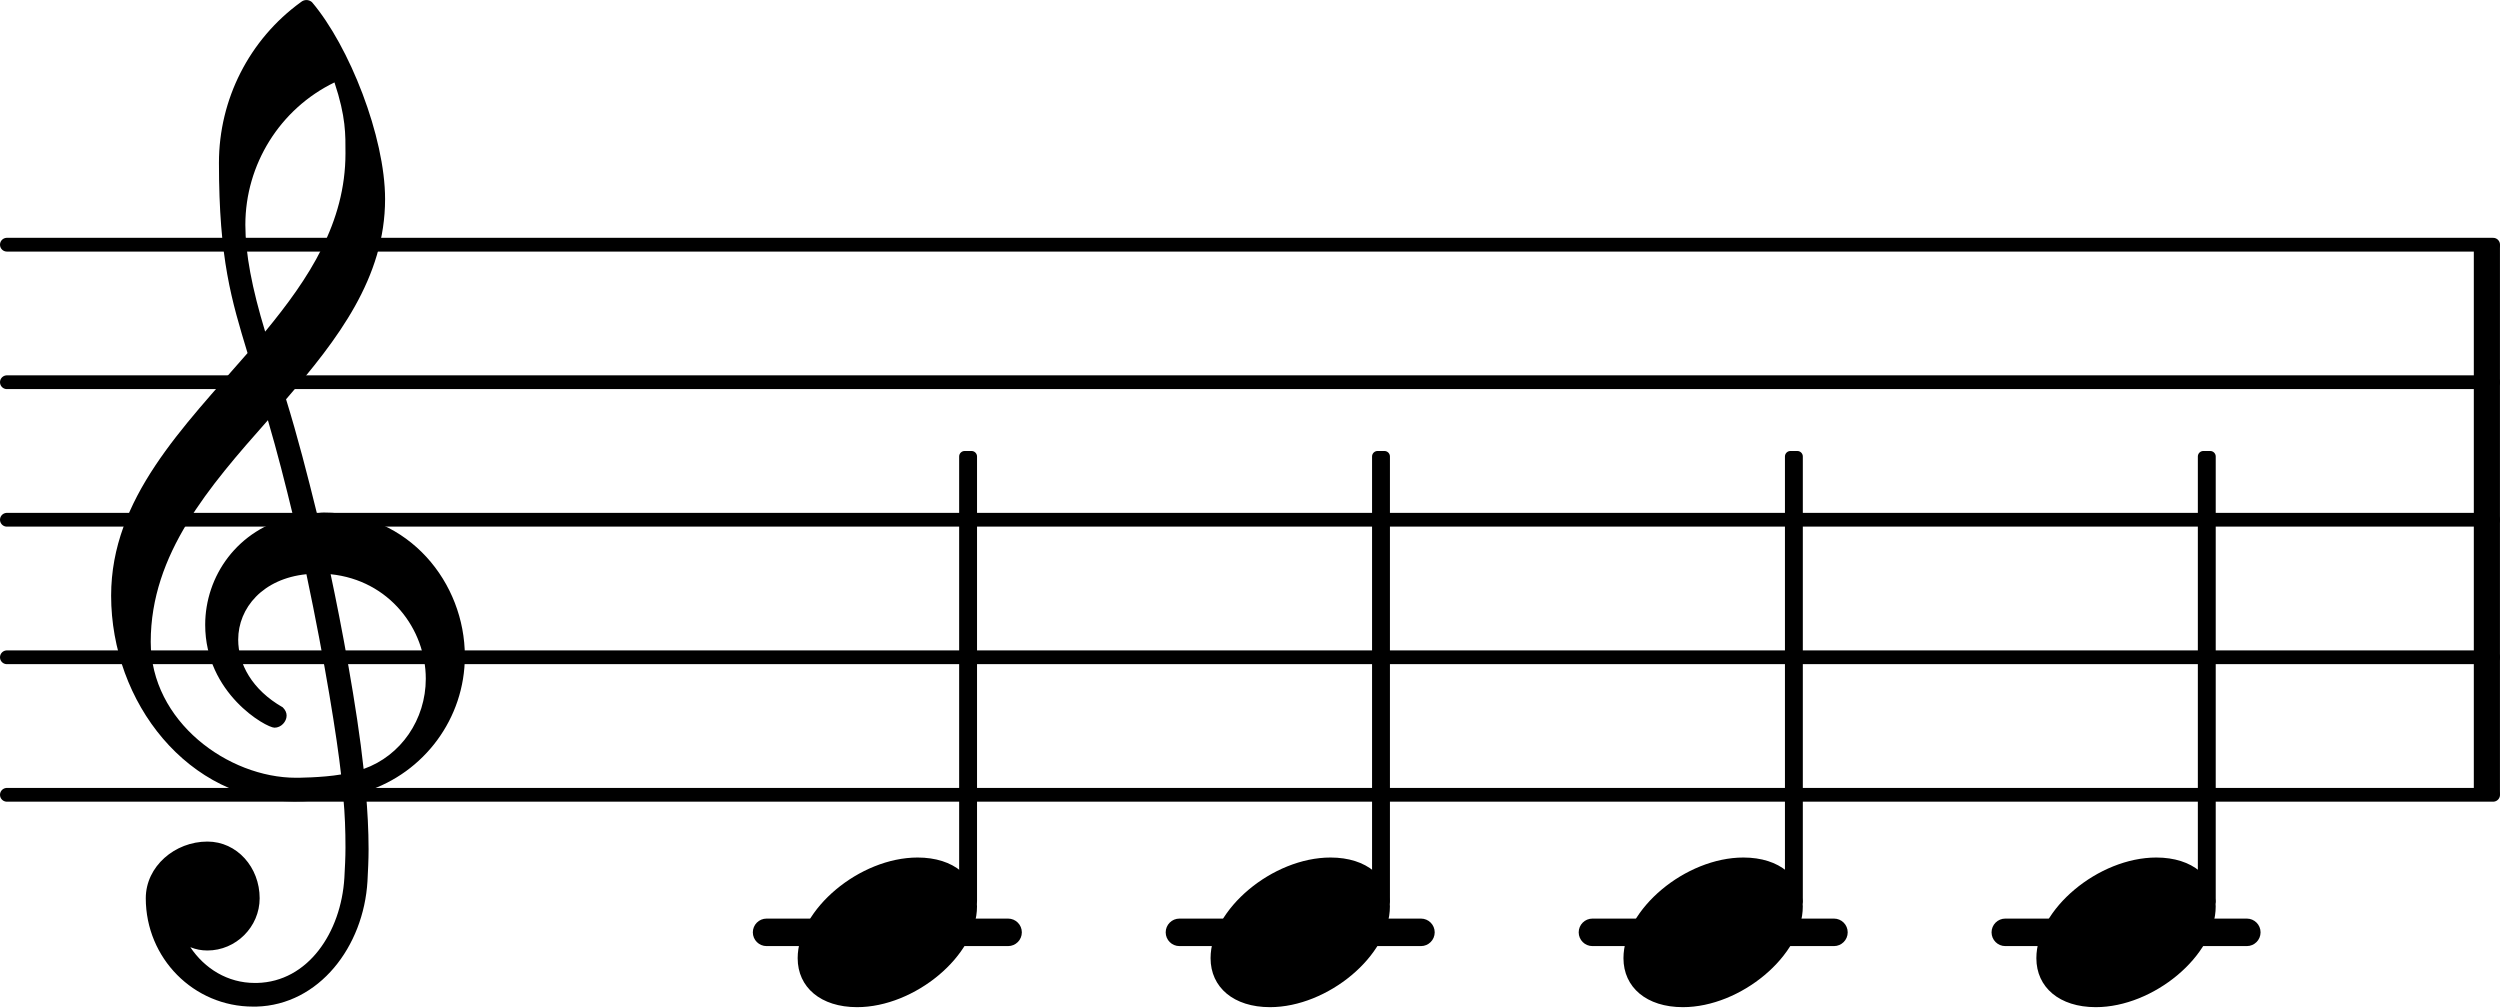
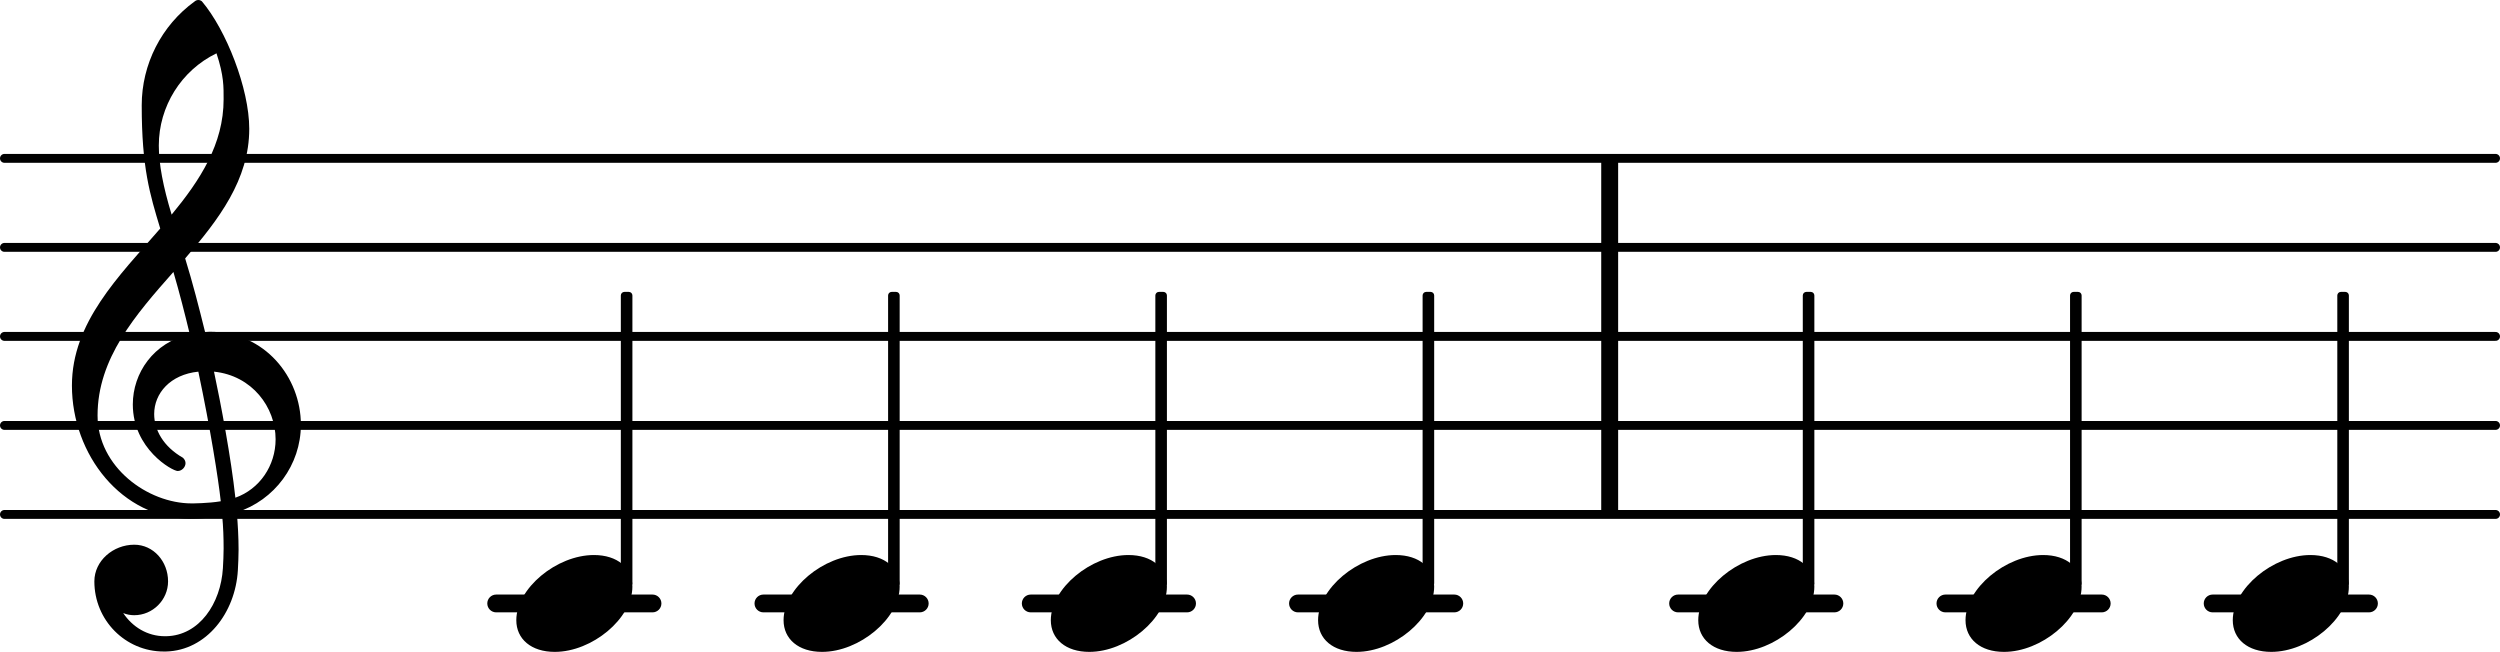
- <svg xmlns="http://www.w3.org/2000/svg" version="1.2" width="31.943mm" height="12.869mm" viewBox="0 0 18.178 7.323" id="svg80">
-   <defs id="defs84" />
+ <svg xmlns="http://www.w3.org/2000/svg" version="1.2" width="49.353mm" height="12.869mm" viewBox="0 0 28.084 7.323" id="svg116">
+   <defs id="defs120" />
  <style type="text/css" id="style2">
tspan { white-space: pre; }
</style>
  <g transform="translate(0,6.779)" id="g6">
-     <rect x="14.481" y="-0.1" width="1.956" height="0.2" ry="0.1" fill="currentColor" id="rect4" />
+     <rect x="24.756" y="-0.1" width="1.956" height="0.2" ry="0.1" fill="currentColor" id="rect4" />
  </g>
  <g transform="translate(0,6.779)" id="g10">
-     <rect x="11.479" y="-0.1" width="1.956" height="0.2" ry="0.1" fill="currentColor" id="rect8" />
+     <rect x="21.754" y="-0.1" width="1.956" height="0.2" ry="0.1" fill="currentColor" id="rect8" />
  </g>
  <g transform="translate(0,6.779)" id="g14">
-     <rect x="8.476" y="-0.1" width="1.956" height="0.2" ry="0.1" fill="currentColor" id="rect12" />
+     <rect x="18.751" y="-0.1" width="1.956" height="0.2" ry="0.1" fill="currentColor" id="rect12" />
  </g>
  <g transform="translate(0,6.779)" id="g18">
-     <rect x="5.474" y="-0.1" width="1.956" height="0.2" ry="0.1" fill="currentColor" id="rect16" />
+     <rect x="14.481" y="-0.1" width="1.956" height="0.2" ry="0.1" fill="currentColor" id="rect16" />
  </g>
-   <g transform="translate(0,5.779)" id="g22">
-     <line stroke-linejoin="round" stroke-linecap="round" stroke-width="0.1" stroke="currentColor" x1="0.05" y1="0" x2="18.128" y2="0" id="line20" />
+   <g transform="translate(0,6.779)" id="g22">
+     <rect x="11.479" y="-0.1" width="1.956" height="0.2" ry="0.1" fill="currentColor" id="rect20" />
  </g>
-   <g transform="translate(0,4.779)" id="g26">
-     <line stroke-linejoin="round" stroke-linecap="round" stroke-width="0.1" stroke="currentColor" x1="0.05" y1="0" x2="18.128" y2="0" id="line24" />
+   <g transform="translate(0,6.779)" id="g26">
+     <rect x="8.476" y="-0.1" width="1.956" height="0.2" ry="0.1" fill="currentColor" id="rect24" />
  </g>
-   <g transform="translate(0,3.779)" id="g30">
-     <line stroke-linejoin="round" stroke-linecap="round" stroke-width="0.1" stroke="currentColor" x1="0.05" y1="0" x2="18.128" y2="0" id="line28" />
+   <g transform="translate(0,6.779)" id="g30">
+     <rect x="5.474" y="-0.1" width="1.956" height="0.2" ry="0.1" fill="currentColor" id="rect28" />
  </g>
-   <g transform="translate(0,2.779)" id="g34">
-     <line stroke-linejoin="round" stroke-linecap="round" stroke-width="0.1" stroke="currentColor" x1="0.05" y1="0" x2="18.128" y2="0" id="line32" />
+   <g transform="translate(0,5.779)" id="g34">
+     <line stroke-linejoin="round" stroke-linecap="round" stroke-width="0.1" stroke="currentColor" x1="0.05" y1="0" x2="28.034" y2="0" id="line32" />
  </g>
-   <g transform="translate(0,1.779)" id="g38">
-     <line stroke-linejoin="round" stroke-linecap="round" stroke-width="0.1" stroke="currentColor" x1="0.05" y1="0" x2="18.128" y2="0" id="line36" />
+   <g transform="translate(0,4.779)" id="g38">
+     <line stroke-linejoin="round" stroke-linecap="round" stroke-width="0.1" stroke="currentColor" x1="0.05" y1="0" x2="28.034" y2="0" id="line36" />
  </g>
-   <g transform="translate(17.9876,3.779)" id="g42">
-     <rect x="0" y="-2" width="0.19" height="4" ry="0" fill="currentColor" id="rect40" />
+   <g transform="translate(0,3.779)" id="g42">
+     <line stroke-linejoin="round" stroke-linecap="round" stroke-width="0.1" stroke="currentColor" x1="0.05" y1="0" x2="28.034" y2="0" id="line40" />
  </g>
-   <g transform="translate(5.8,6.779)" id="g46">
-     <path transform="scale(0.004,-0.004)" d="m 218,136 c 66,0 108,-36 108,-89 0,-89 -113,-183 -218,-183 -66,0 -108,36 -108,89 0,89 113,183 218,183 z" fill="currentColor" id="path44" />
+   <g transform="translate(0,2.779)" id="g46">
+     <line stroke-linejoin="round" stroke-linecap="round" stroke-width="0.1" stroke="currentColor" x1="0.05" y1="0" x2="28.034" y2="0" id="line44" />
  </g>
-   <g transform="translate(0.8,4.779)" id="g50">
-     <path transform="scale(0.004,-0.004)" d="m 266,-635 h -6 c -108,0 -195,88 -195,197 0,58 53,103 112,103 54,0 95,-47 95,-103 0,-52 -43,-95 -95,-95 -11,0 -21,2 -31,6 26,-39 68,-65 117,-65 h 4 z m 195,432 c 68,24 113,90 113,164 0,90 -66,179 -173,190 19,-89 48,-242 60,-354 z M 74,28 c 0,-145 141,-247 264,-247 1,0 47,0 82,6 -7,64 -29,203 -63,364 -79,-8 -124,-61 -124,-119 0,-44 25,-91 81,-123 5,-5 7,-10 7,-15 0,-11 -10,-22 -22,-22 -15,0 -126,62 -126,187 0,88 58,174 160,197 -14,58 -29,117 -46,175 C 180,310 74,188 74,28 Z m 176,525 c -29,96 -52,170 -52,346 0,115 55,224 149,292 6,5 14,5 20,0 68,-80 133,-245 133,-358 0,-143 -86,-255 -180,-364 21,-68 39,-138 56,-207 2,0 7,1 13,1 155,0 256,-128 256,-261 0,-113 -74,-212 -180,-246 3,-35 5,-70 5,-105 0,-19 -1,-39 -2,-58 -7,-119 -88,-225 -202,-228 l 1,43 c 93,2 153,92 159,191 1,18 2,37 2,55 0,31 -1,61 -4,92 -5,-1 -44,-8 -89,-8 C 142,-262 2,-82 2,112 2,289 133,418 250,553 Z m 178,363 c 0,34 1,66 -20,129 -99,-48 -162,-149 -162,-259 0,-52 12,-115 36,-194 80,97 146,198 146,324 z" fill="currentColor" id="path48" />
+   <g transform="translate(0,1.779)" id="g50">
+     <line stroke-linejoin="round" stroke-linecap="round" stroke-width="0.1" stroke="currentColor" x1="0.05" y1="0" x2="28.034" y2="0" id="line48" />
  </g>
-   <g transform="translate(7.0392,3.779)" id="g54">
-     <rect x="-0.065" y="-0.5" width="0.13" height="3.314" ry="0.04" fill="currentColor" id="rect52" />
+   <g transform="translate(17.9876,3.779)" id="g54">
+     <rect x="0" y="-2" width="0.19" height="4" ry="0" fill="currentColor" id="rect52" />
  </g>
-   <g transform="translate(8.8023,6.779)" id="g58">
-     <path transform="scale(0.004,-0.004)" d="m 218,136 c 66,0 108,-36 108,-89 0,-89 -113,-183 -218,-183 -66,0 -108,36 -108,89 0,89 113,183 218,183 z" fill="currentColor" id="path56" />
+   <g transform="translate(16.046,3.779)" id="g58">
+     <rect x="-0.065" y="-0.5" width="0.13" height="3.314" ry="0.04" fill="currentColor" id="rect56" />
  </g>
-   <g transform="translate(10.0415,3.779)" id="g62">
+   <g transform="translate(23.3191,3.779)" id="g62">
    <rect x="-0.065" y="-0.5" width="0.13" height="3.314" ry="0.04" fill="currentColor" id="rect60" />
  </g>
-   <g transform="translate(11.8045,6.779)" id="g66">
+   <g transform="translate(5.8,6.779)" id="g66">
    <path transform="scale(0.004,-0.004)" d="m 218,136 c 66,0 108,-36 108,-89 0,-89 -113,-183 -218,-183 -66,0 -108,36 -108,89 0,89 113,183 218,183 z" fill="currentColor" id="path64" />
  </g>
-   <g transform="translate(13.0437,3.779)" id="g70">
-     <rect x="-0.065" y="-0.5" width="0.13" height="3.314" ry="0.04" fill="currentColor" id="rect68" />
+   <g transform="translate(0.8,4.779)" id="g70">
+     <path transform="scale(0.004,-0.004)" d="m 266,-635 h -6 c -108,0 -195,88 -195,197 0,58 53,103 112,103 54,0 95,-47 95,-103 0,-52 -43,-95 -95,-95 -11,0 -21,2 -31,6 26,-39 68,-65 117,-65 h 4 z m 195,432 c 68,24 113,90 113,164 0,90 -66,179 -173,190 19,-89 48,-242 60,-354 z M 74,28 c 0,-145 141,-247 264,-247 1,0 47,0 82,6 -7,64 -29,203 -63,364 -79,-8 -124,-61 -124,-119 0,-44 25,-91 81,-123 5,-5 7,-10 7,-15 0,-11 -10,-22 -22,-22 -15,0 -126,62 -126,187 0,88 58,174 160,197 -14,58 -29,117 -46,175 C 180,310 74,188 74,28 Z m 176,525 c -29,96 -52,170 -52,346 0,115 55,224 149,292 6,5 14,5 20,0 68,-80 133,-245 133,-358 0,-143 -86,-255 -180,-364 21,-68 39,-138 56,-207 2,0 7,1 13,1 155,0 256,-128 256,-261 0,-113 -74,-212 -180,-246 3,-35 5,-70 5,-105 0,-19 -1,-39 -2,-58 -7,-119 -88,-225 -202,-228 l 1,43 c 93,2 153,92 159,191 1,18 2,37 2,55 0,31 -1,61 -4,92 -5,-1 -44,-8 -89,-8 C 142,-262 2,-82 2,112 2,289 133,418 250,553 Z m 178,363 c 0,34 1,66 -20,129 -99,-48 -162,-149 -162,-259 0,-52 12,-115 36,-194 80,97 146,198 146,324 z" fill="currentColor" id="path68" />
  </g>
-   <g transform="translate(14.8068,6.779)" id="g74">
-     <path transform="scale(0.004,-0.004)" d="m 218,136 c 66,0 108,-36 108,-89 0,-89 -113,-183 -218,-183 -66,0 -108,36 -108,89 0,89 113,183 218,183 z" fill="currentColor" id="path72" />
+   <g transform="translate(7.0392,3.779)" id="g74">
+     <rect x="-0.065" y="-0.5" width="0.13" height="3.314" ry="0.04" fill="currentColor" id="rect72" />
  </g>
-   <g transform="translate(16.046,3.779)" id="g78">
-     <rect x="-0.065" y="-0.5" width="0.13" height="3.314" ry="0.04" fill="currentColor" id="rect76" />
+   <g transform="translate(8.8023,6.779)" id="g78">
+     <path transform="scale(0.004,-0.004)" d="m 218,136 c 66,0 108,-36 108,-89 0,-89 -113,-183 -218,-183 -66,0 -108,36 -108,89 0,89 113,183 218,183 z" fill="currentColor" id="path76" />
+   </g>
+   <g transform="translate(10.0415,3.779)" id="g82">
+     <rect x="-0.065" y="-0.5" width="0.13" height="3.314" ry="0.04" fill="currentColor" id="rect80" />
+   </g>
+   <g transform="translate(26.3213,3.779)" id="g86">
+     <rect x="-0.065" y="-0.5" width="0.13" height="3.314" ry="0.04" fill="currentColor" id="rect84" />
+   </g>
+   <g transform="translate(11.8045,6.779)" id="g90">
+     <path transform="scale(0.004,-0.004)" d="m 218,136 c 66,0 108,-36 108,-89 0,-89 -113,-183 -218,-183 -66,0 -108,36 -108,89 0,89 113,183 218,183 z" fill="currentColor" id="path88" />
+   </g>
+   <g transform="translate(13.0437,3.779)" id="g94">
+     <rect x="-0.065" y="-0.5" width="0.13" height="3.314" ry="0.04" fill="currentColor" id="rect92" />
+   </g>
+   <g transform="translate(25.0821,6.779)" id="g98">
+     <path transform="scale(0.004,-0.004)" d="m 218,136 c 66,0 108,-36 108,-89 0,-89 -113,-183 -218,-183 -66,0 -108,36 -108,89 0,89 113,183 218,183 z" fill="currentColor" id="path96" />
+   </g>
+   <g transform="translate(14.8068,6.779)" id="g102">
+     <path transform="scale(0.004,-0.004)" d="m 218,136 c 66,0 108,-36 108,-89 0,-89 -113,-183 -218,-183 -66,0 -108,36 -108,89 0,89 113,183 218,183 z" fill="currentColor" id="path100" />
+   </g>
+   <g transform="translate(19.0776,6.779)" id="g106">
+     <path transform="scale(0.004,-0.004)" d="m 218,136 c 66,0 108,-36 108,-89 0,-89 -113,-183 -218,-183 -66,0 -108,36 -108,89 0,89 113,183 218,183 z" fill="currentColor" id="path104" />
+   </g>
+   <g transform="translate(20.3168,3.779)" id="g110">
+     <rect x="-0.065" y="-0.5" width="0.13" height="3.314" ry="0.04" fill="currentColor" id="rect108" />
+   </g>
+   <g transform="translate(22.0799,6.779)" id="g114">
+     <path transform="scale(0.004,-0.004)" d="m 218,136 c 66,0 108,-36 108,-89 0,-89 -113,-183 -218,-183 -66,0 -108,36 -108,89 0,89 113,183 218,183 z" fill="currentColor" id="path112" />
  </g>
</svg>
